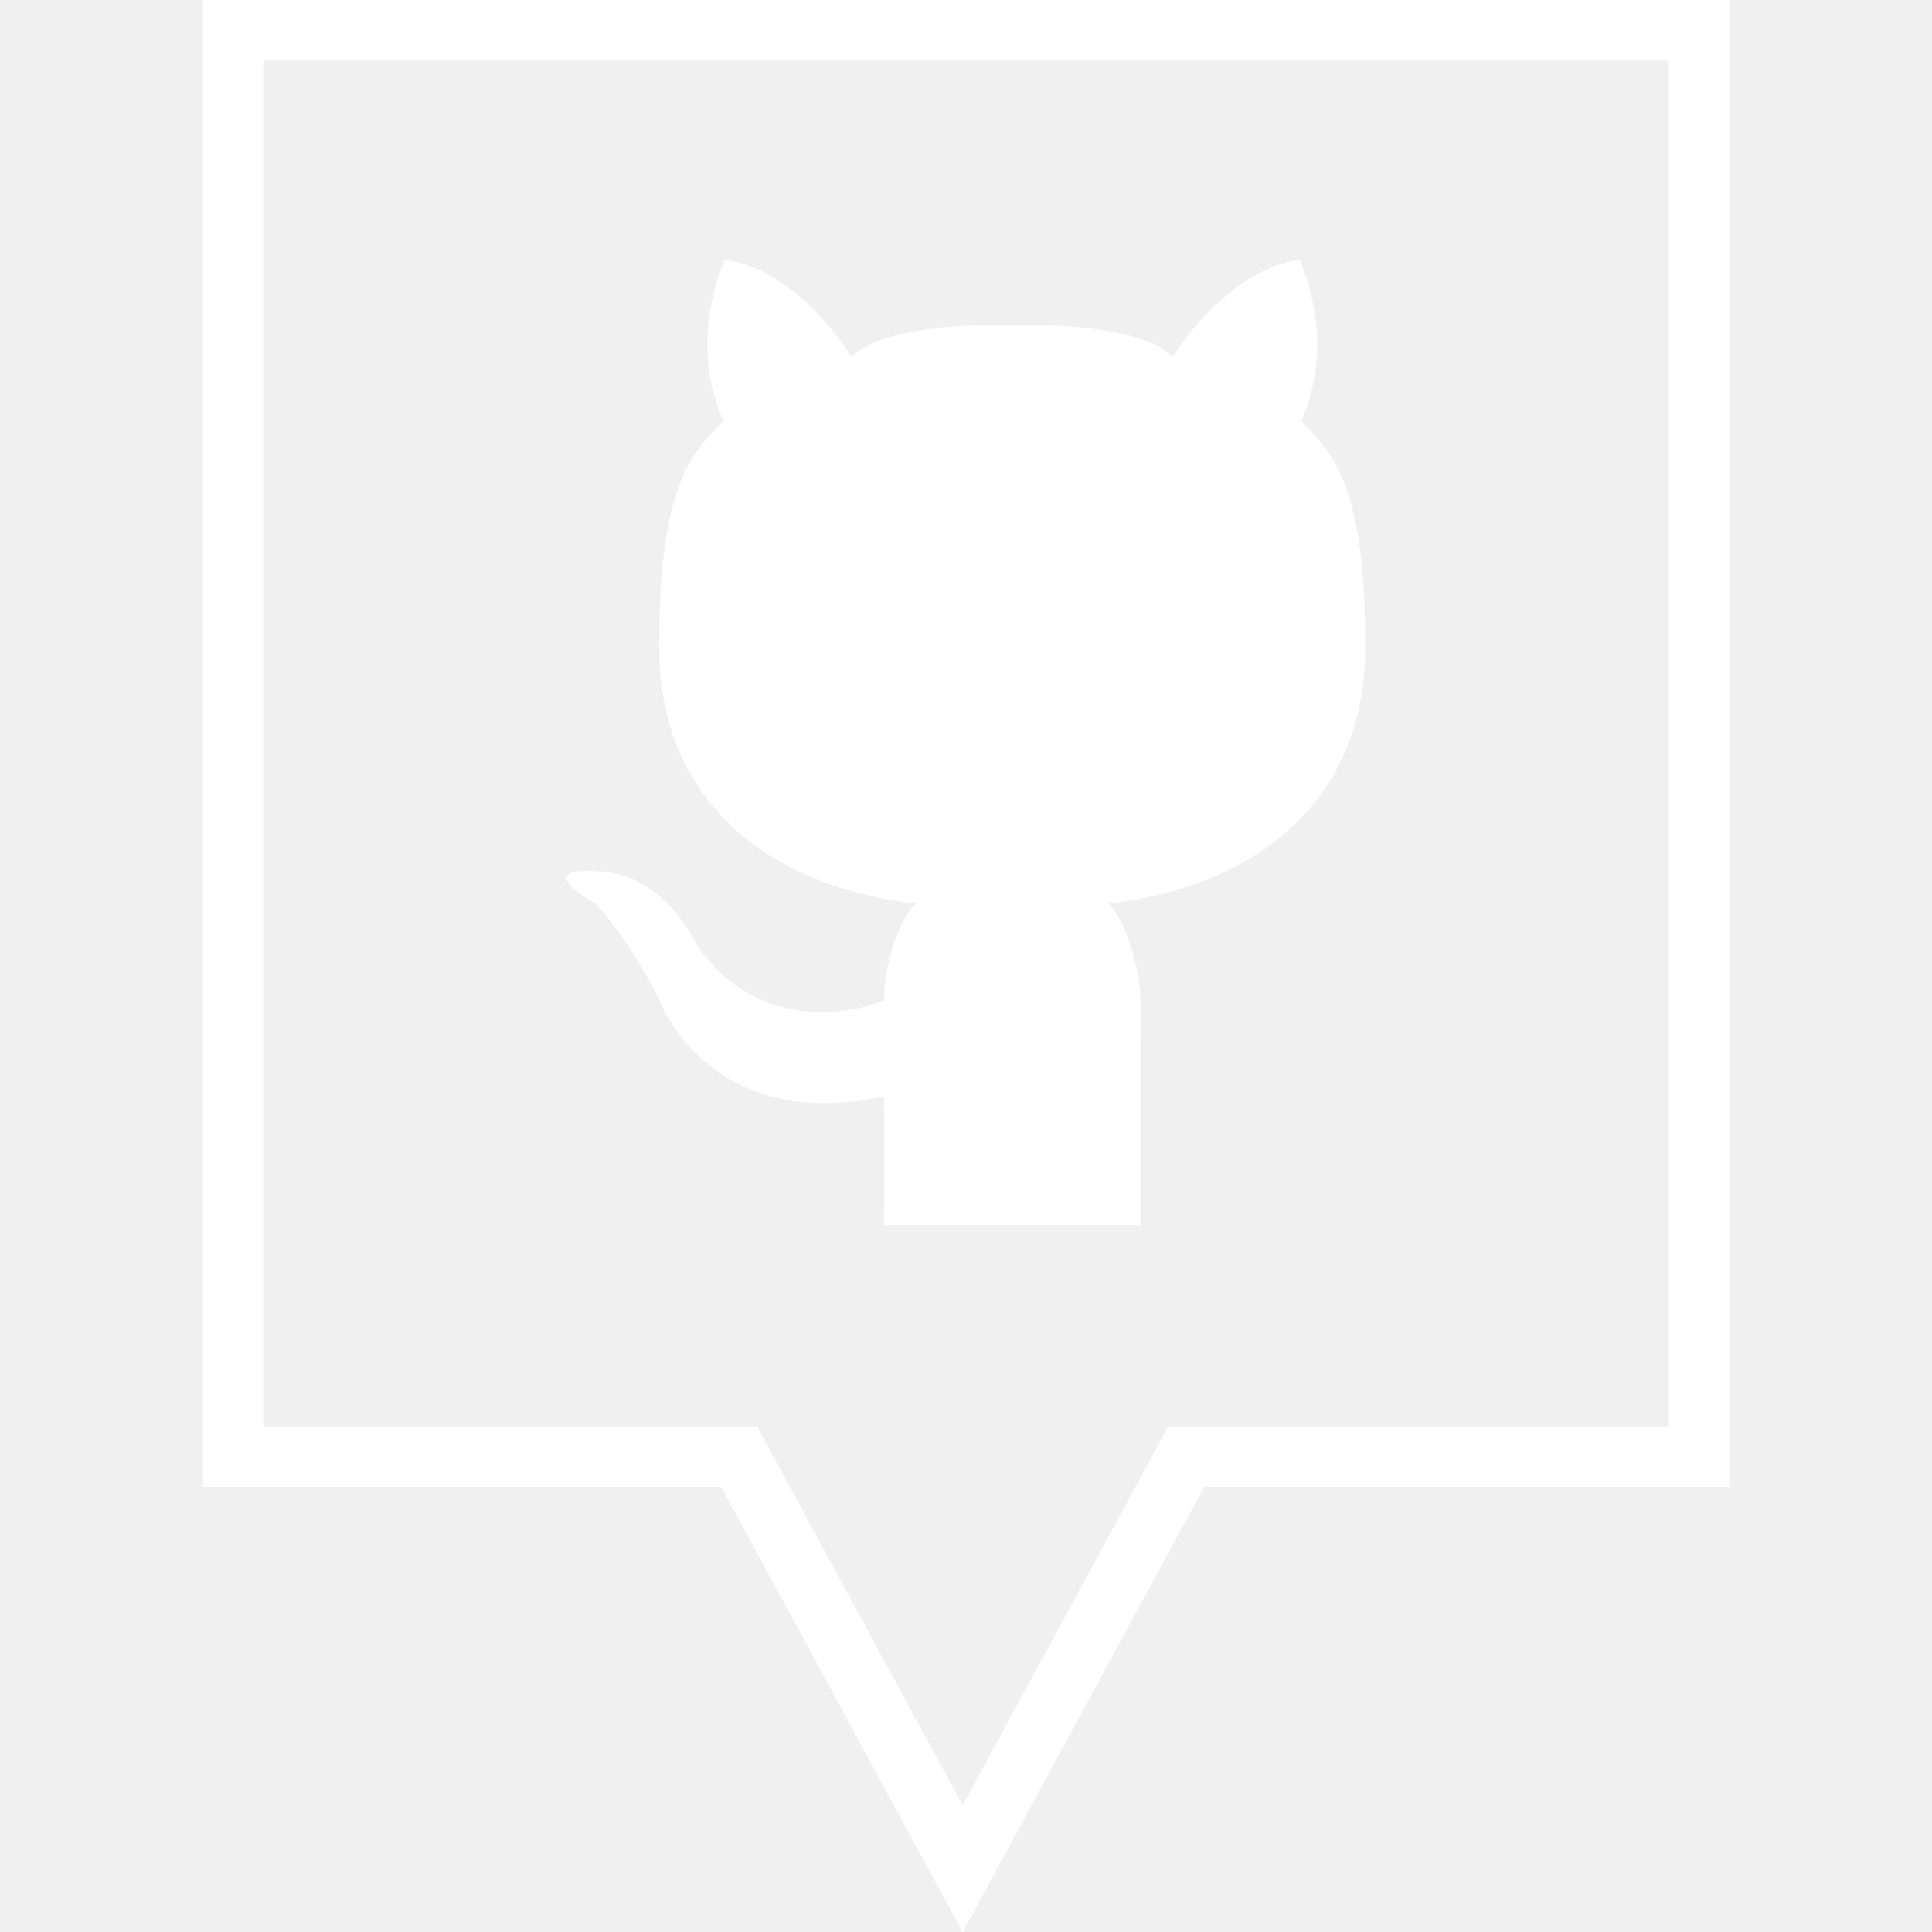
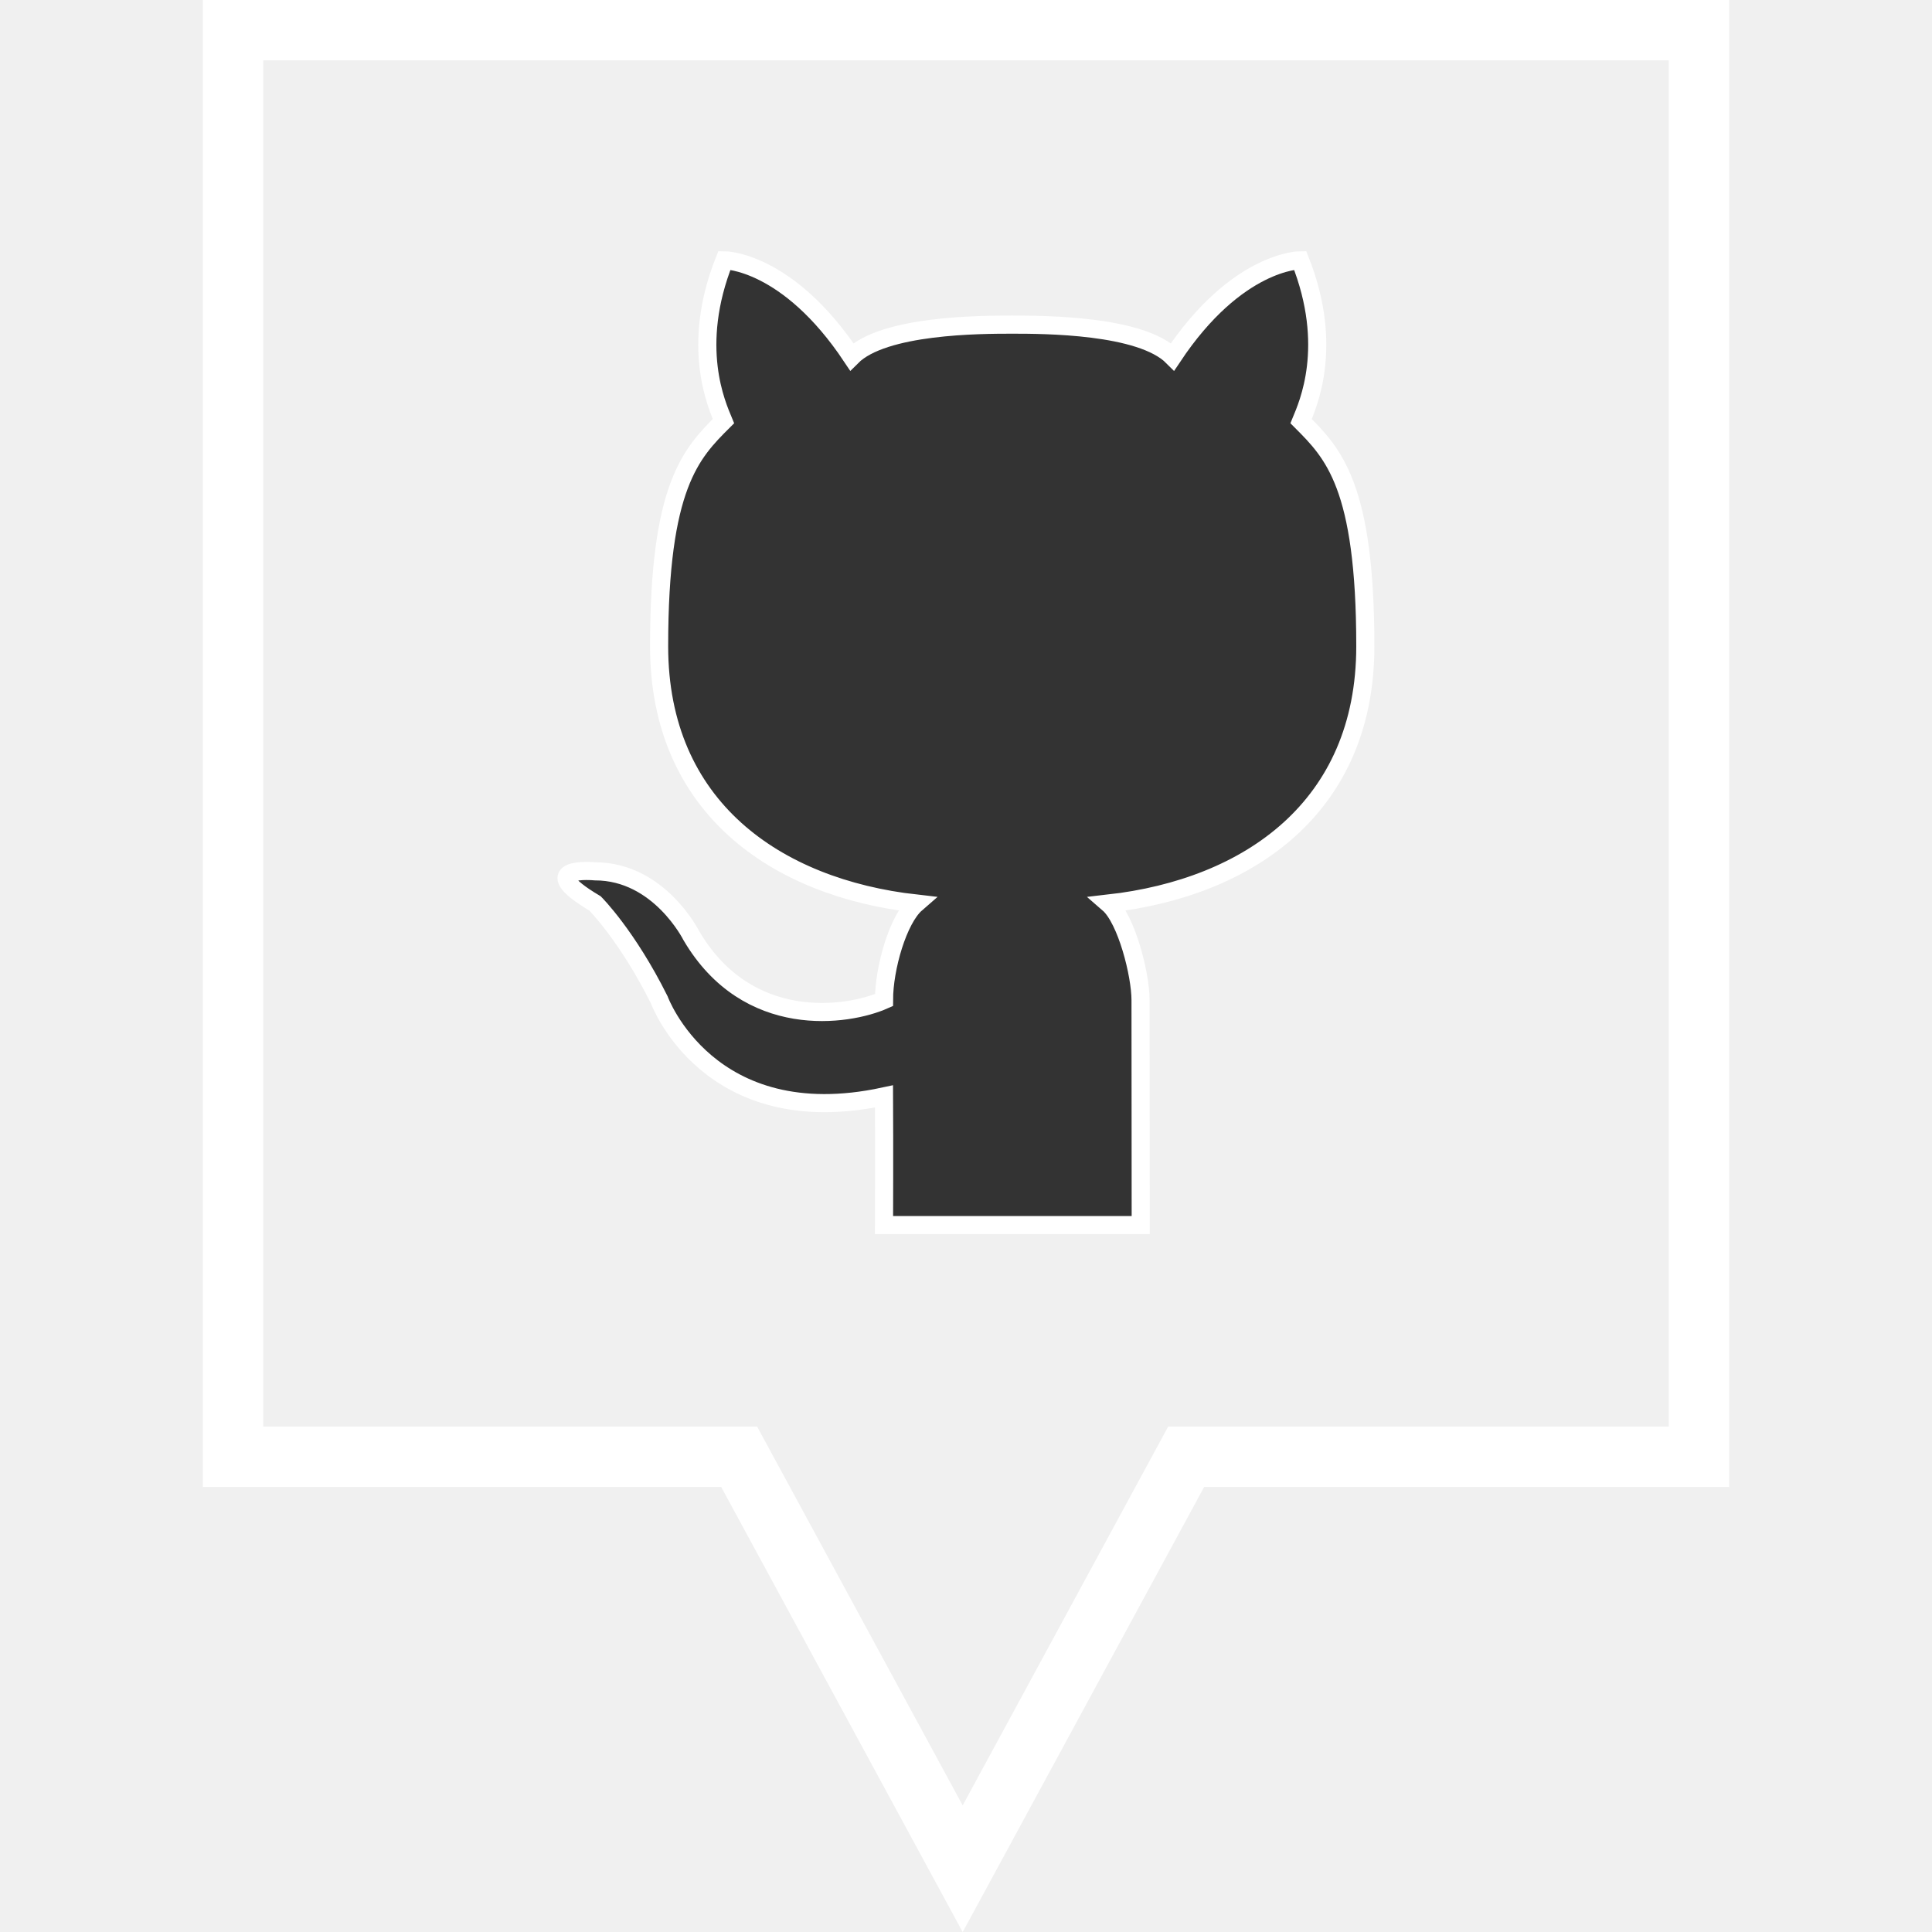
<svg xmlns="http://www.w3.org/2000/svg" xml:space="preserve" id="github" x="0" y="0" version="1.1" viewBox="0 0 32 32">
  <path fill="white" d="M15.945 32.001l-4-7.373H3.36V-.001h25.28v24.629h-8.695l-4 7.373zM4.36 23.628h8.18l3.405 6.275 3.404-6.275h8.291V.999H4.36v22.629z" />
-   <path fill="white" id="Cat_2_" d="M18.894 20.291h-4.252s.005-1.264 0-2.131c-2.91.627-3.722-1.598-3.722-1.598-.531-1.066-1.064-1.598-1.064-1.598-1.064-.633 0-.532 0-.532 1.064 0 1.595 1.066 1.595 1.066.933 1.587 2.593 1.332 3.191 1.066 0-.532.233-1.339.531-1.598-2.322-.262-4.256-1.598-4.256-4.262s.533-3.197 1.066-3.729c-.108-.262-.553-1.233.016-2.664 0 0 1.044 0 2.108 1.598.527-.528 2.127-.532 2.659-.532.53 0 2.131.004 2.657.532 1.064-1.598 2.111-1.598 2.111-1.598.569 1.431.124 2.401.016 2.664.531.532 1.064 1.066 1.064 3.729s-1.931 4-4.254 4.262c.3.26.531 1.177.531 1.598l.003 3.727z" />
+   <path fill="#333" stroke="white" stroke-width=".3" id="Cat_2_" d="M18.894 20.291h-4.252s.005-1.264 0-2.131c-2.91.627-3.722-1.598-3.722-1.598-.531-1.066-1.064-1.598-1.064-1.598-1.064-.633 0-.532 0-.532 1.064 0 1.595 1.066 1.595 1.066.933 1.587 2.593 1.332 3.191 1.066 0-.532.233-1.339.531-1.598-2.322-.262-4.256-1.598-4.256-4.262s.533-3.197 1.066-3.729c-.108-.262-.553-1.233.016-2.664 0 0 1.044 0 2.108 1.598.527-.528 2.127-.532 2.659-.532.53 0 2.131.004 2.657.532 1.064-1.598 2.111-1.598 2.111-1.598.569 1.431.124 2.401.016 2.664.531.532 1.064 1.066 1.064 3.729s-1.931 4-4.254 4.262c.3.26.531 1.177.531 1.598l.003 3.727z" />
</svg>
